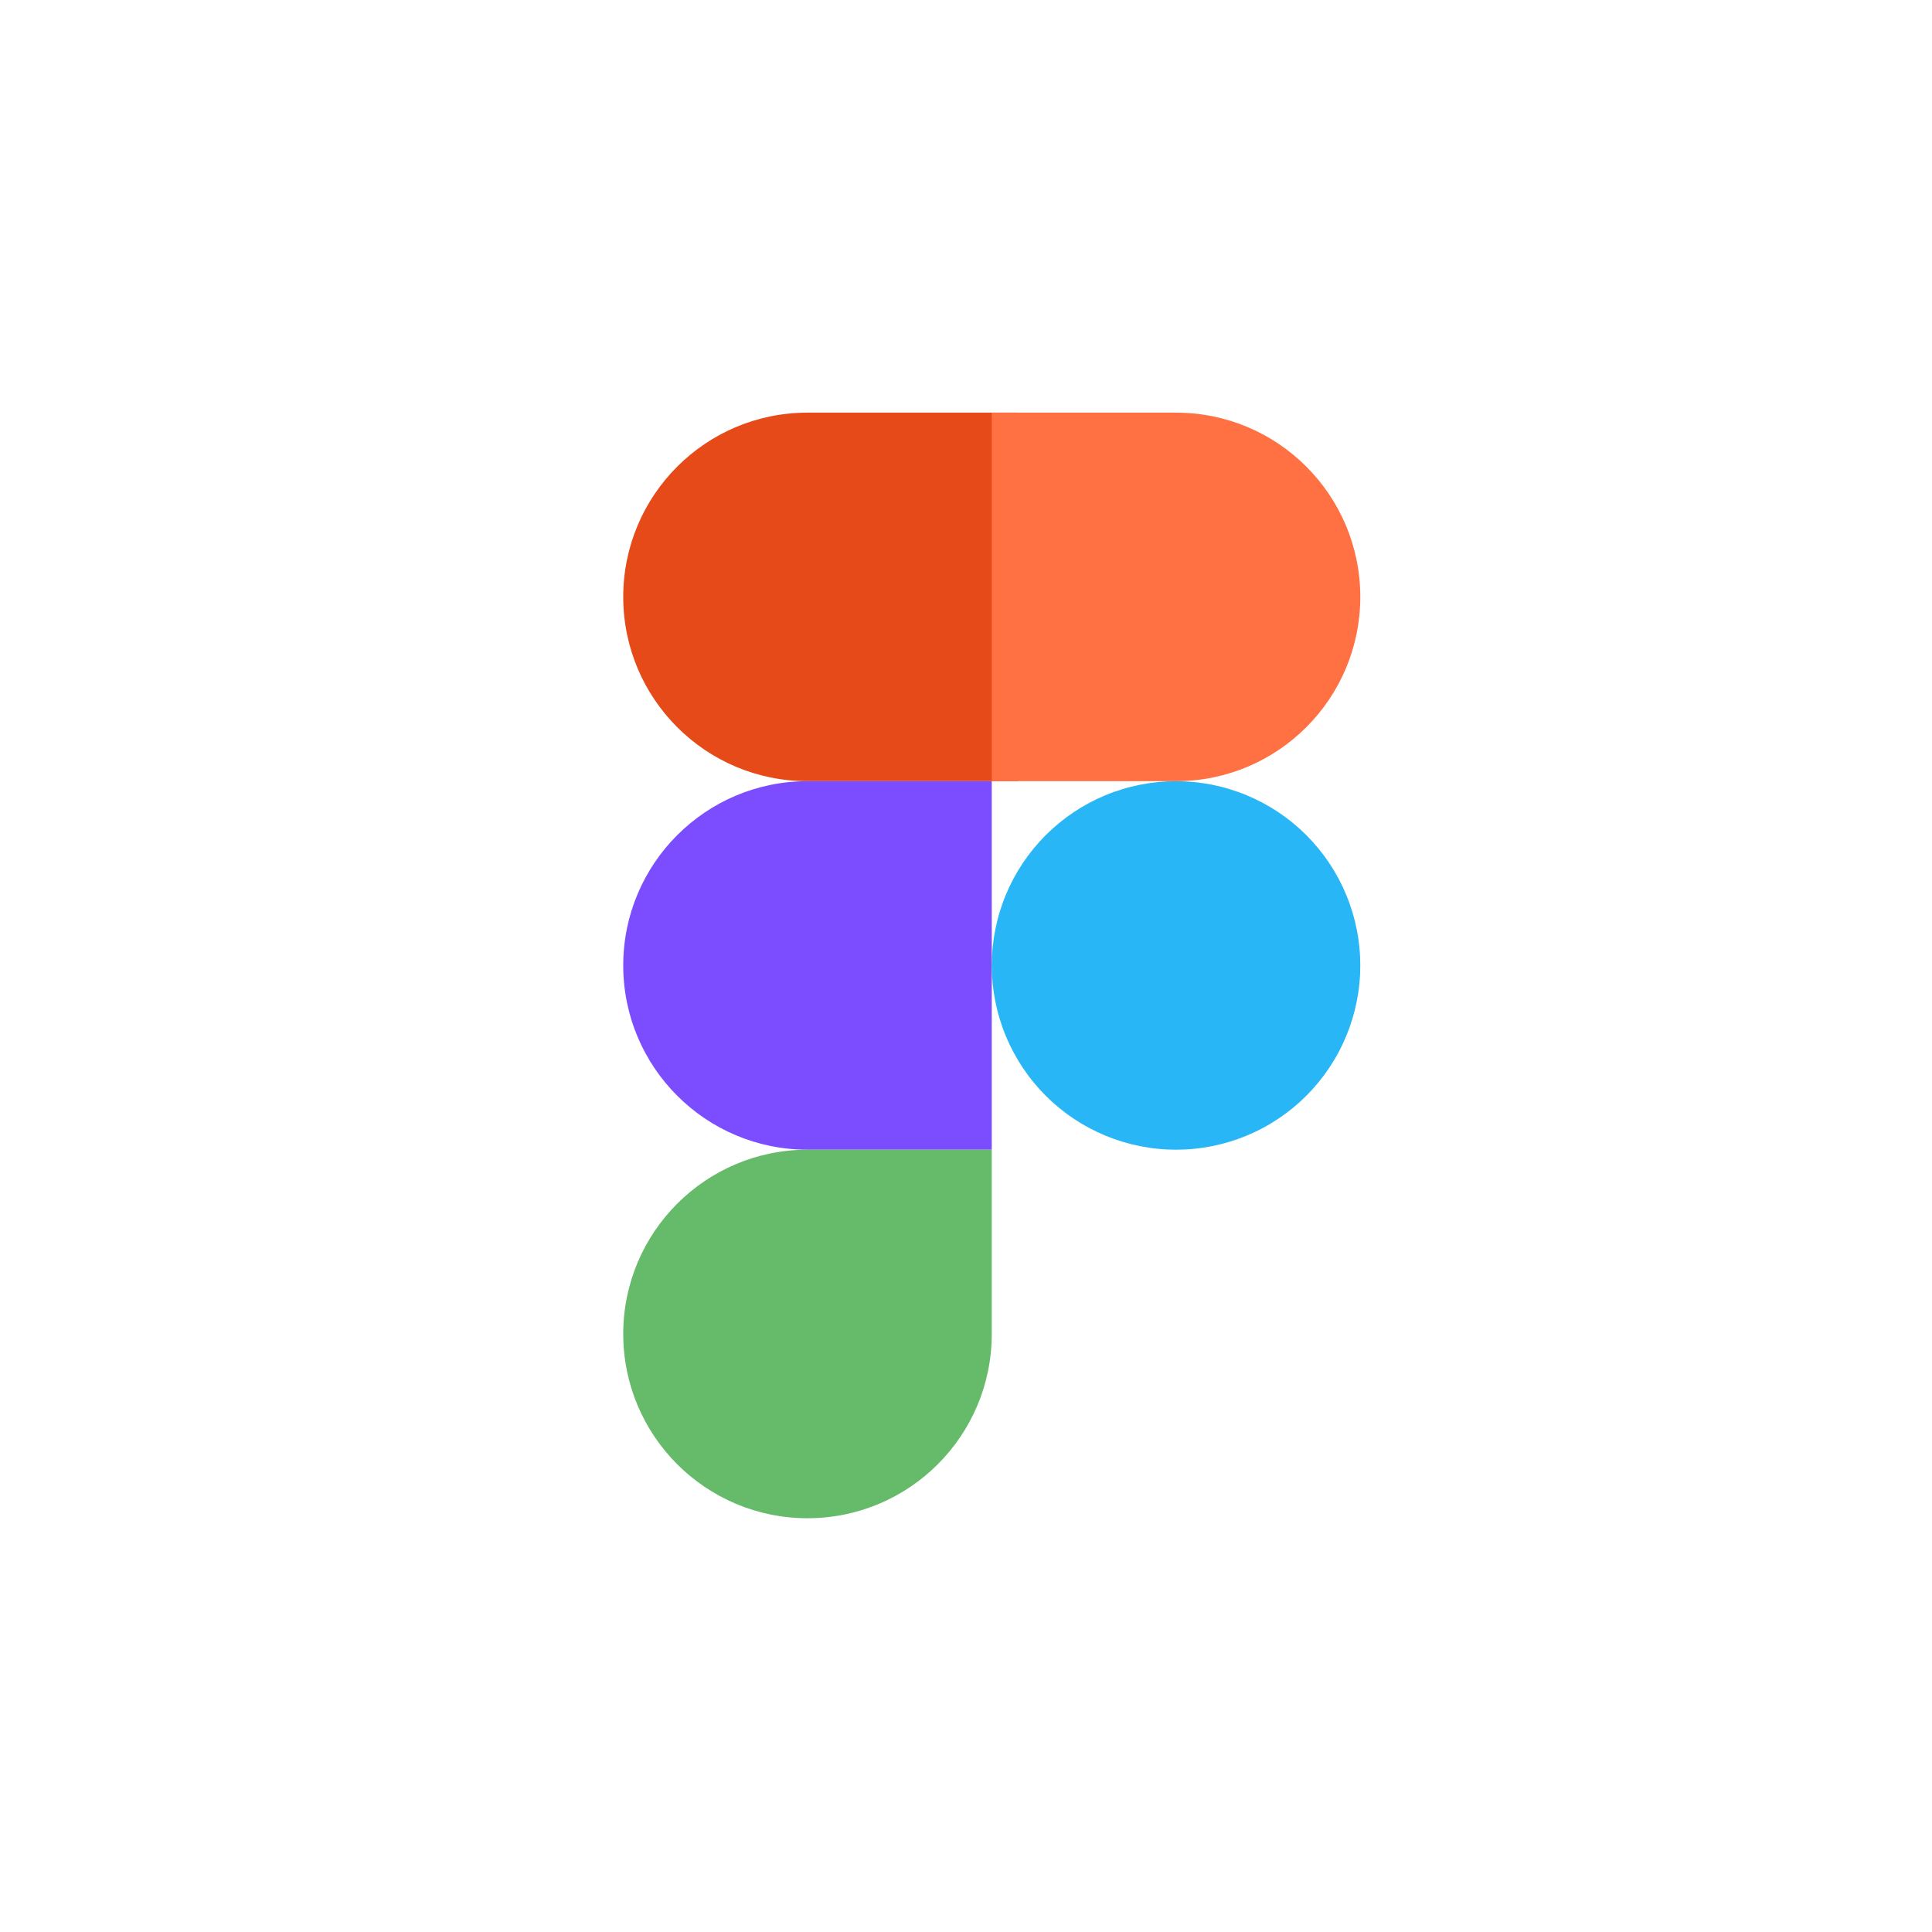
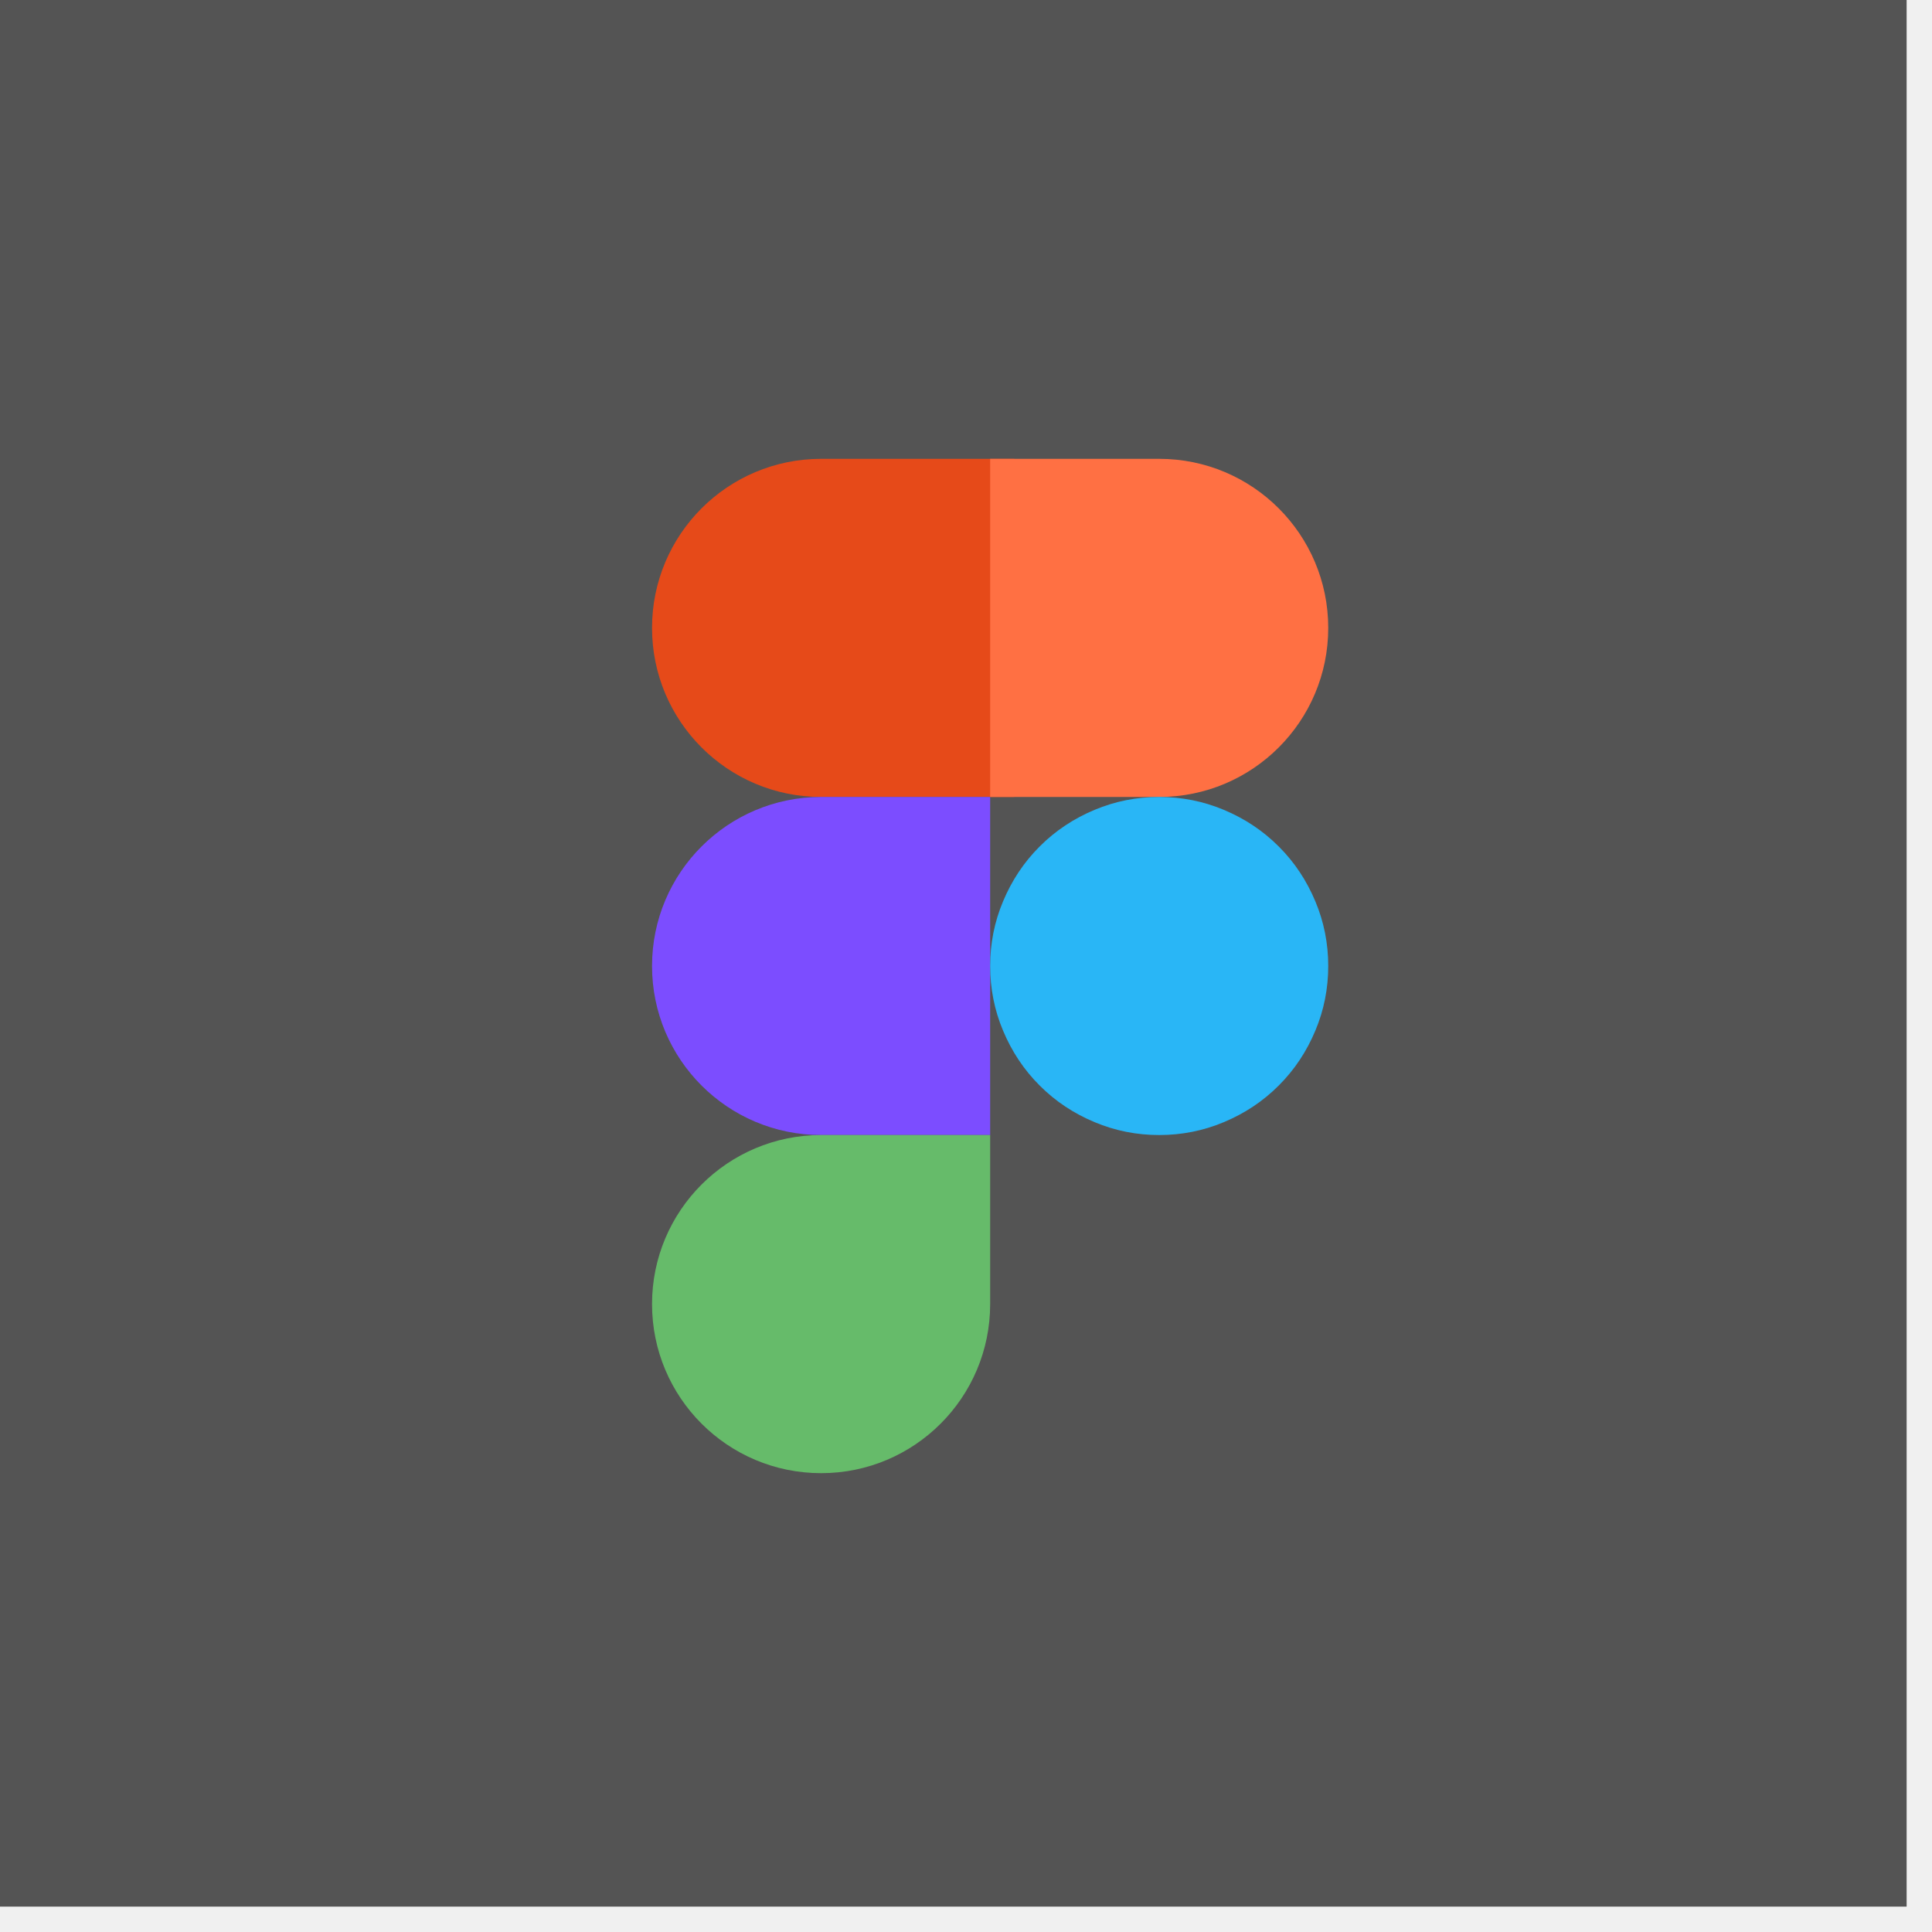
- <svg xmlns="http://www.w3.org/2000/svg" width="500" zoomAndPan="magnify" viewBox="0 0 375 375" height="500" preserveAspectRatio="xMidYMid meet" version="1.0">
-   <rect x="-37.5" width="450" fill="#ffffff" y="-37.5" height="450" fill-opacity="1" />
-   <rect x="-37.5" width="450" fill="#ffffff" y="-37.5" height="450" fill-opacity="1" />
-   <rect x="-37.5" width="450" fill="#ffffff" y="-37.5" height="450" fill-opacity="1" />
-   <path fill="#e64a19" d="M 197.609 151.625 L 156.734 151.625 C 136.984 151.625 120.969 135.613 120.969 115.859 C 120.969 96.109 136.984 80.094 156.734 80.094 L 197.609 80.094 Z M 197.609 151.625 " fill-opacity="1" fill-rule="nonzero" />
-   <path fill="#7c4dff" d="M 192.5 223.156 L 156.734 223.156 C 136.984 223.156 120.969 207.145 120.969 187.391 C 120.969 167.641 136.984 151.625 156.734 151.625 L 192.5 151.625 Z M 192.5 223.156 " fill-opacity="1" fill-rule="nonzero" />
-   <path fill="#66bb6a" d="M 156.734 294.688 C 136.984 294.688 120.969 278.676 120.969 258.922 C 120.969 239.172 136.984 223.156 156.734 223.156 L 192.5 223.156 L 192.5 258.922 C 192.5 278.676 176.488 294.688 156.734 294.688 Z M 156.734 294.688 " fill-opacity="1" fill-rule="nonzero" />
-   <path fill="#ff7043" d="M 228.266 151.625 L 192.5 151.625 L 192.5 80.094 L 228.266 80.094 C 248.02 80.094 264.031 96.109 264.031 115.859 C 264.031 135.613 248.02 151.625 228.266 151.625 Z M 228.266 151.625 " fill-opacity="1" fill-rule="nonzero" />
-   <path fill="#29b6f6" d="M 264.031 187.391 C 264.031 188.562 263.977 189.73 263.859 190.898 C 263.746 192.062 263.574 193.219 263.344 194.371 C 263.117 195.52 262.832 196.652 262.492 197.773 C 262.152 198.895 261.758 199.996 261.309 201.078 C 260.863 202.16 260.363 203.219 259.809 204.25 C 259.258 205.285 258.656 206.289 258.004 207.262 C 257.355 208.234 256.656 209.176 255.914 210.082 C 255.172 210.988 254.387 211.855 253.559 212.684 C 252.73 213.512 251.863 214.297 250.957 215.039 C 250.051 215.781 249.109 216.48 248.137 217.129 C 247.164 217.781 246.16 218.383 245.125 218.934 C 244.094 219.488 243.035 219.988 241.953 220.434 C 240.871 220.883 239.77 221.277 238.648 221.617 C 237.527 221.957 236.395 222.242 235.246 222.469 C 234.094 222.699 232.938 222.871 231.773 222.984 C 230.605 223.102 229.438 223.156 228.266 223.156 C 227.094 223.156 225.926 223.102 224.762 222.984 C 223.594 222.871 222.438 222.699 221.289 222.469 C 220.141 222.242 219.004 221.957 217.883 221.617 C 216.762 221.277 215.66 220.883 214.578 220.434 C 213.496 219.988 212.441 219.488 211.406 218.934 C 210.375 218.383 209.371 217.781 208.395 217.129 C 207.422 216.48 206.484 215.781 205.578 215.039 C 204.672 214.297 203.805 213.512 202.977 212.684 C 202.148 211.855 201.363 210.988 200.621 210.082 C 199.875 209.176 199.18 208.234 198.527 207.262 C 197.879 206.289 197.277 205.285 196.723 204.25 C 196.172 203.219 195.672 202.16 195.223 201.078 C 194.773 199.996 194.383 198.895 194.043 197.773 C 193.699 196.652 193.418 195.52 193.188 194.371 C 192.961 193.219 192.789 192.062 192.672 190.898 C 192.559 189.73 192.5 188.562 192.5 187.391 C 192.5 186.219 192.559 185.051 192.672 183.887 C 192.789 182.719 192.961 181.562 193.188 180.414 C 193.418 179.266 193.699 178.129 194.043 177.008 C 194.383 175.887 194.773 174.785 195.223 173.703 C 195.672 172.621 196.172 171.566 196.723 170.531 C 197.277 169.5 197.879 168.496 198.527 167.52 C 199.18 166.547 199.875 165.609 200.621 164.703 C 201.363 163.797 202.148 162.93 202.977 162.102 C 203.805 161.273 204.672 160.488 205.578 159.746 C 206.484 159 207.422 158.305 208.395 157.652 C 209.371 157.004 210.375 156.402 211.406 155.848 C 212.441 155.297 213.496 154.797 214.578 154.348 C 215.66 153.898 216.762 153.508 217.883 153.168 C 219.004 152.824 220.141 152.543 221.289 152.312 C 222.438 152.086 223.594 151.914 224.762 151.797 C 225.926 151.684 227.094 151.625 228.266 151.625 C 229.438 151.625 230.605 151.684 231.773 151.797 C 232.938 151.914 234.094 152.086 235.246 152.312 C 236.395 152.543 237.527 152.824 238.648 153.168 C 239.77 153.508 240.871 153.898 241.953 154.348 C 243.035 154.797 244.094 155.297 245.125 155.848 C 246.16 156.402 247.164 157.004 248.137 157.652 C 249.109 158.305 250.051 159 250.957 159.746 C 251.863 160.488 252.73 161.273 253.559 162.102 C 254.387 162.93 255.172 163.797 255.914 164.703 C 256.656 165.609 257.355 166.547 258.004 167.52 C 258.656 168.496 259.258 169.5 259.809 170.531 C 260.363 171.566 260.863 172.621 261.309 173.703 C 261.758 174.785 262.152 175.887 262.492 177.008 C 262.832 178.129 263.117 179.266 263.344 180.414 C 263.574 181.562 263.746 182.719 263.859 183.887 C 263.977 185.051 264.031 186.219 264.031 187.391 Z M 264.031 187.391 " fill-opacity="1" fill-rule="nonzero" />
+ <svg xmlns="http://www.w3.org/2000/svg" width="50" zoomAndPan="magnify" viewBox="0 0 37.5 37.5" height="50" preserveAspectRatio="xMidYMid meet" version="1.0">
+   <defs>
+     <clipPath id="a0f18c6b8f">
+       <path d="M 0 0 L 37.008 0 L 37.008 37.008 L 0 37.008 Z M 0 0 " clip-rule="nonzero" />
+     </clipPath>
+   </defs>
+   <g clip-path="url(#a0f18c6b8f)">
+     <path fill="#ffffff" d="M 0 0 L 37.5 0 L 37.5 45 L 0 45 Z M 0 0 " fill-opacity="1" fill-rule="nonzero" />
+     <path fill="#ffffff" d="M 0 0 L 37.5 0 L 37.5 37.5 L 0 37.5 Z M 0 0 " fill-opacity="1" fill-rule="nonzero" />
+     <path fill="#545454" d="M 0 0 L 37.5 0 L 37.5 37.5 L 0 37.5 Z M 0 0 " fill-opacity="1" fill-rule="nonzero" />
+   </g>
+   <path fill="#e64a19" d="M 19.688 15.469 L 15.938 15.469 C 14.125 15.469 12.656 14 12.656 12.188 C 12.656 10.375 14.125 8.906 15.938 8.906 L 19.688 8.906 Z M 19.688 15.469 " fill-opacity="1" fill-rule="nonzero" />
+   <path fill="#7c4dff" d="M 19.219 22.031 L 15.938 22.031 C 14.125 22.031 12.656 20.562 12.656 18.75 C 12.656 16.938 14.125 15.469 15.938 15.469 L 19.219 15.469 Z M 19.219 22.031 " fill-opacity="1" fill-rule="nonzero" />
+   <path fill="#66bb6a" d="M 15.938 28.594 C 14.125 28.594 12.656 27.125 12.656 25.312 C 12.656 23.5 14.125 22.031 15.938 22.031 L 19.219 22.031 L 19.219 25.312 C 19.219 27.125 17.75 28.594 15.938 28.594 Z M 15.938 28.594 " fill-opacity="1" fill-rule="nonzero" />
+   <path fill="#ff7043" d="M 22.5 15.469 L 19.219 15.469 L 19.219 8.906 L 22.5 8.906 C 24.312 8.906 25.781 10.375 25.781 12.188 C 25.781 14 24.312 15.469 22.5 15.469 Z M 22.5 15.469 " fill-opacity="1" fill-rule="nonzero" />
+   <path fill="#29b6f6" d="M 25.781 18.75 C 25.781 19.184 25.699 19.605 25.531 20.004 C 25.363 20.406 25.129 20.762 24.82 21.07 C 24.512 21.379 24.156 21.613 23.754 21.781 C 23.355 21.949 22.934 22.031 22.5 22.031 C 22.066 22.031 21.645 21.949 21.246 21.781 C 20.844 21.613 20.488 21.379 20.18 21.07 C 19.871 20.762 19.637 20.406 19.469 20.004 C 19.301 19.605 19.219 19.184 19.219 18.75 C 19.219 18.316 19.301 17.895 19.469 17.496 C 19.637 17.094 19.871 16.738 20.18 16.43 C 20.488 16.121 20.844 15.887 21.246 15.719 C 21.645 15.551 22.066 15.469 22.5 15.469 C 22.934 15.469 23.355 15.551 23.754 15.719 C 24.156 15.887 24.512 16.121 24.82 16.43 C 25.129 16.738 25.363 17.094 25.531 17.496 C 25.699 17.895 25.781 18.316 25.781 18.75 Z M 25.781 18.75 " fill-opacity="1" fill-rule="nonzero" />
</svg>
